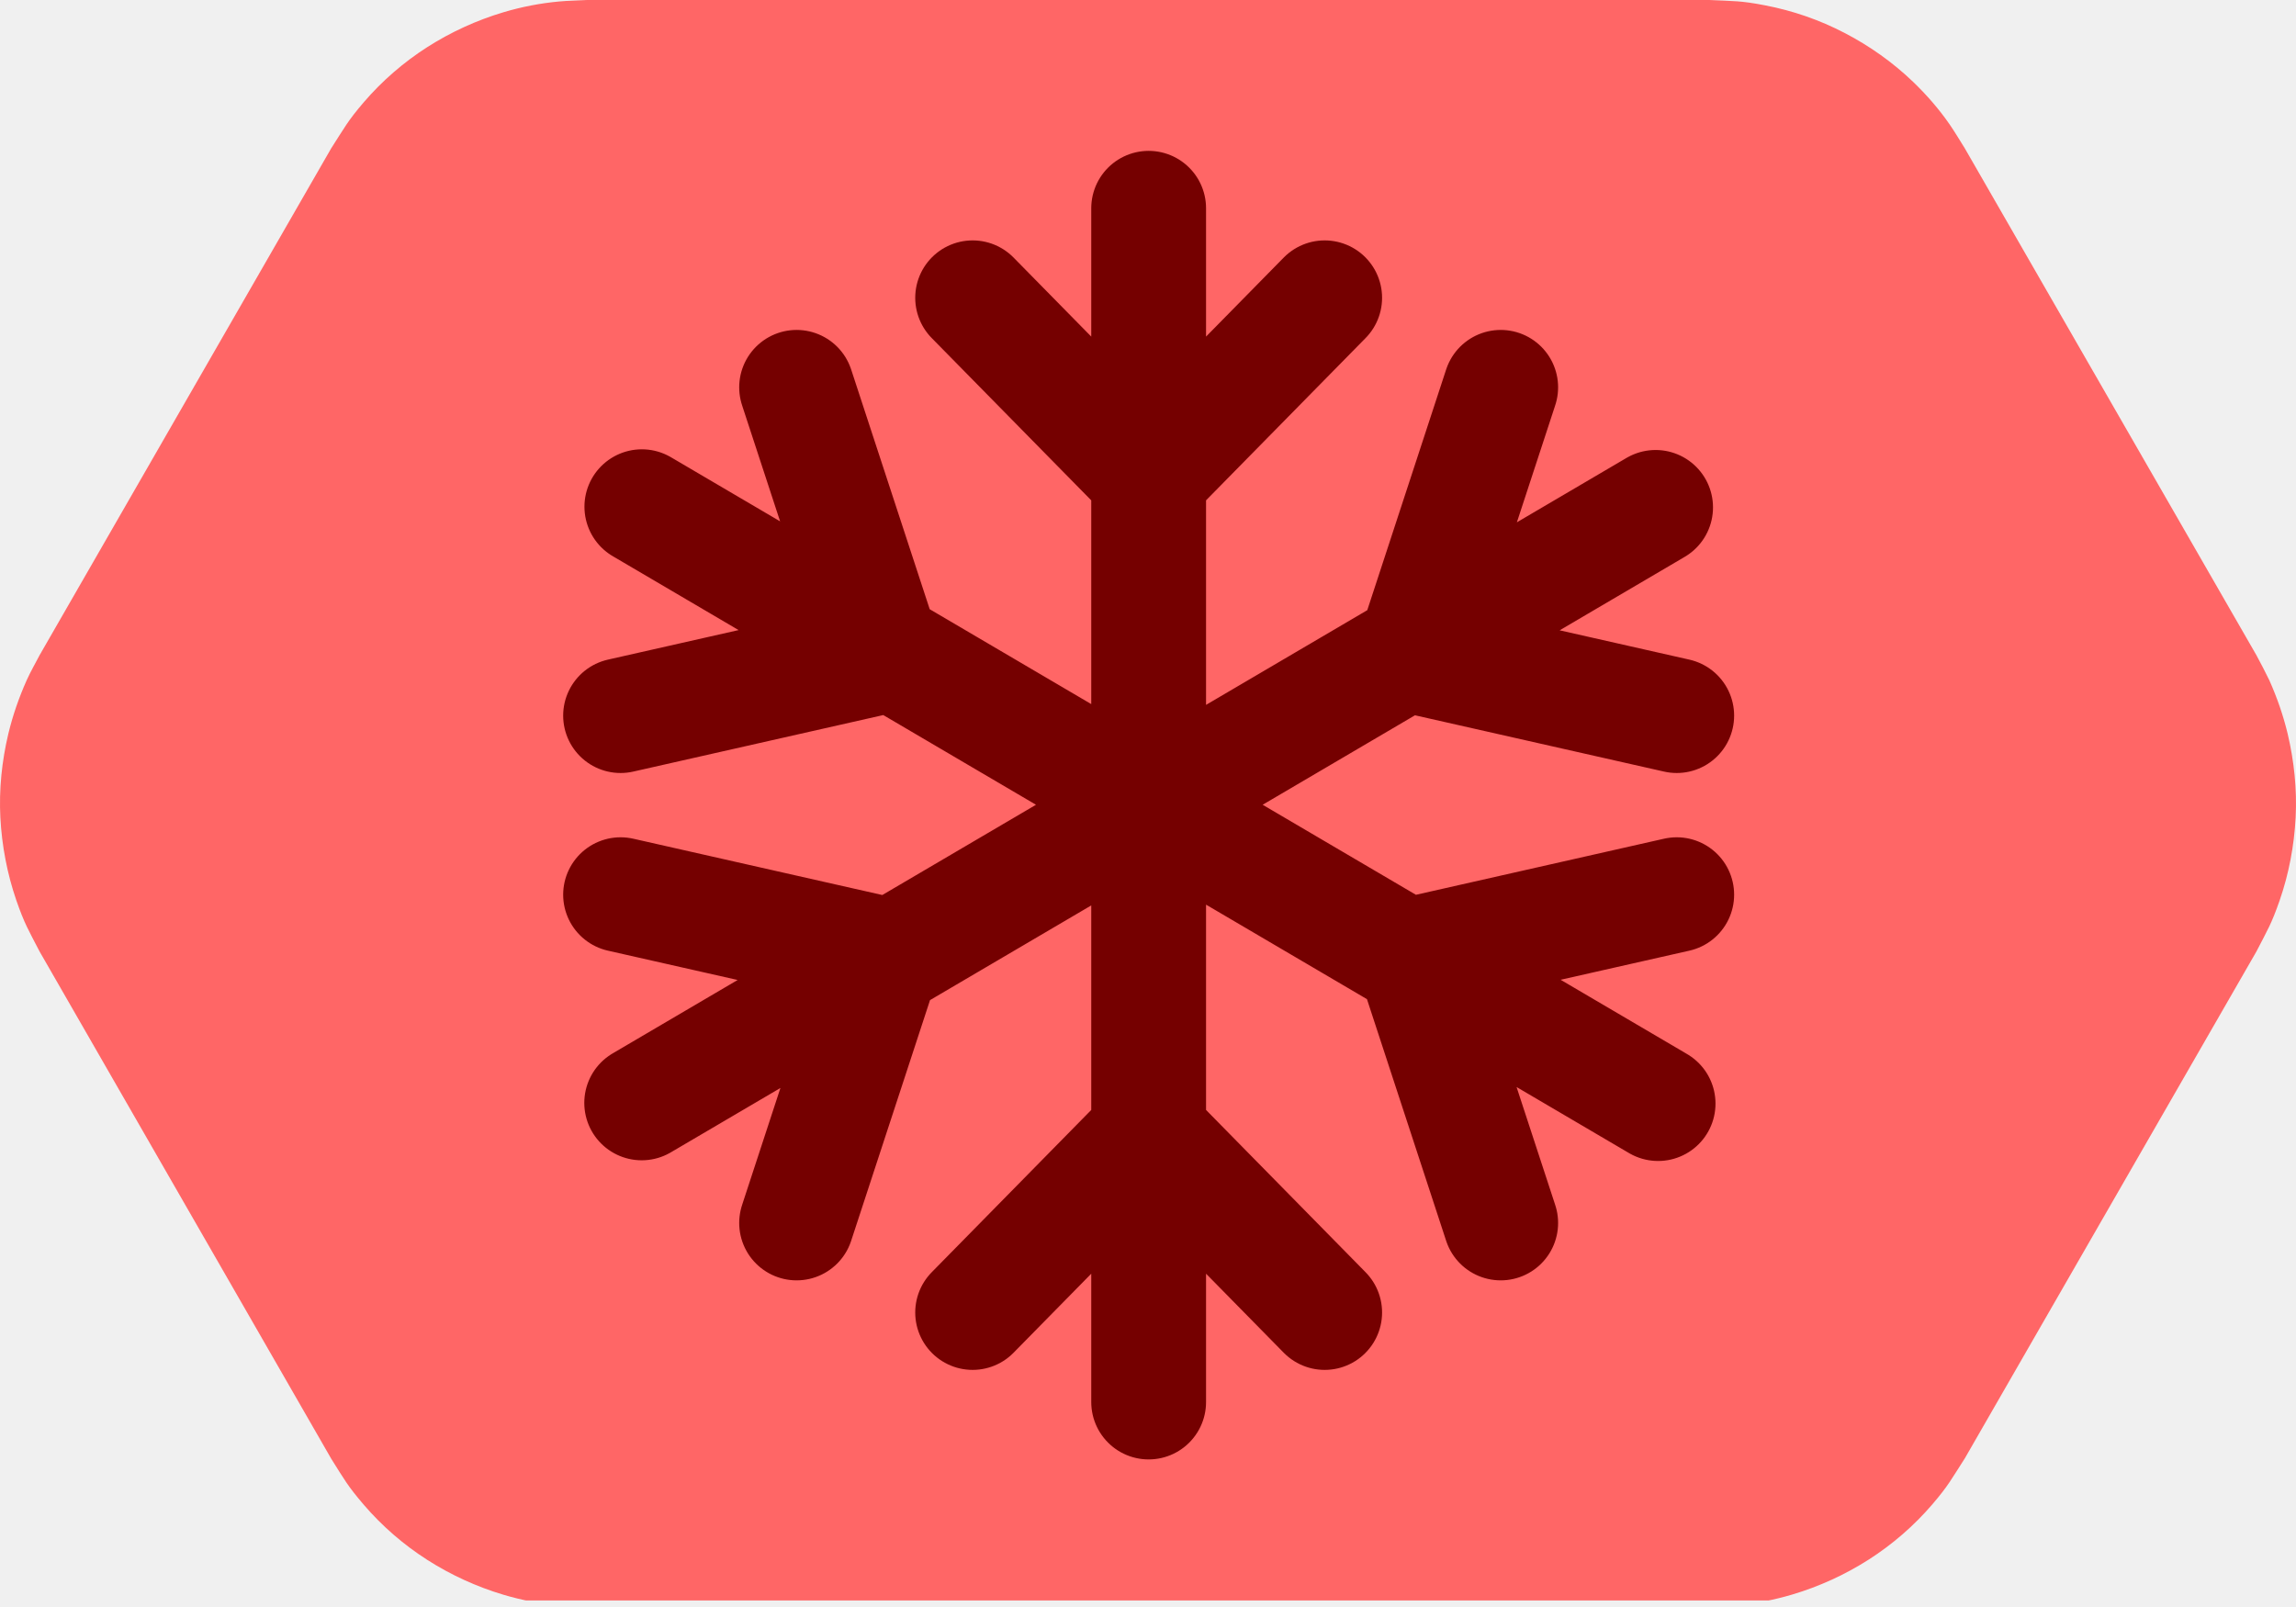
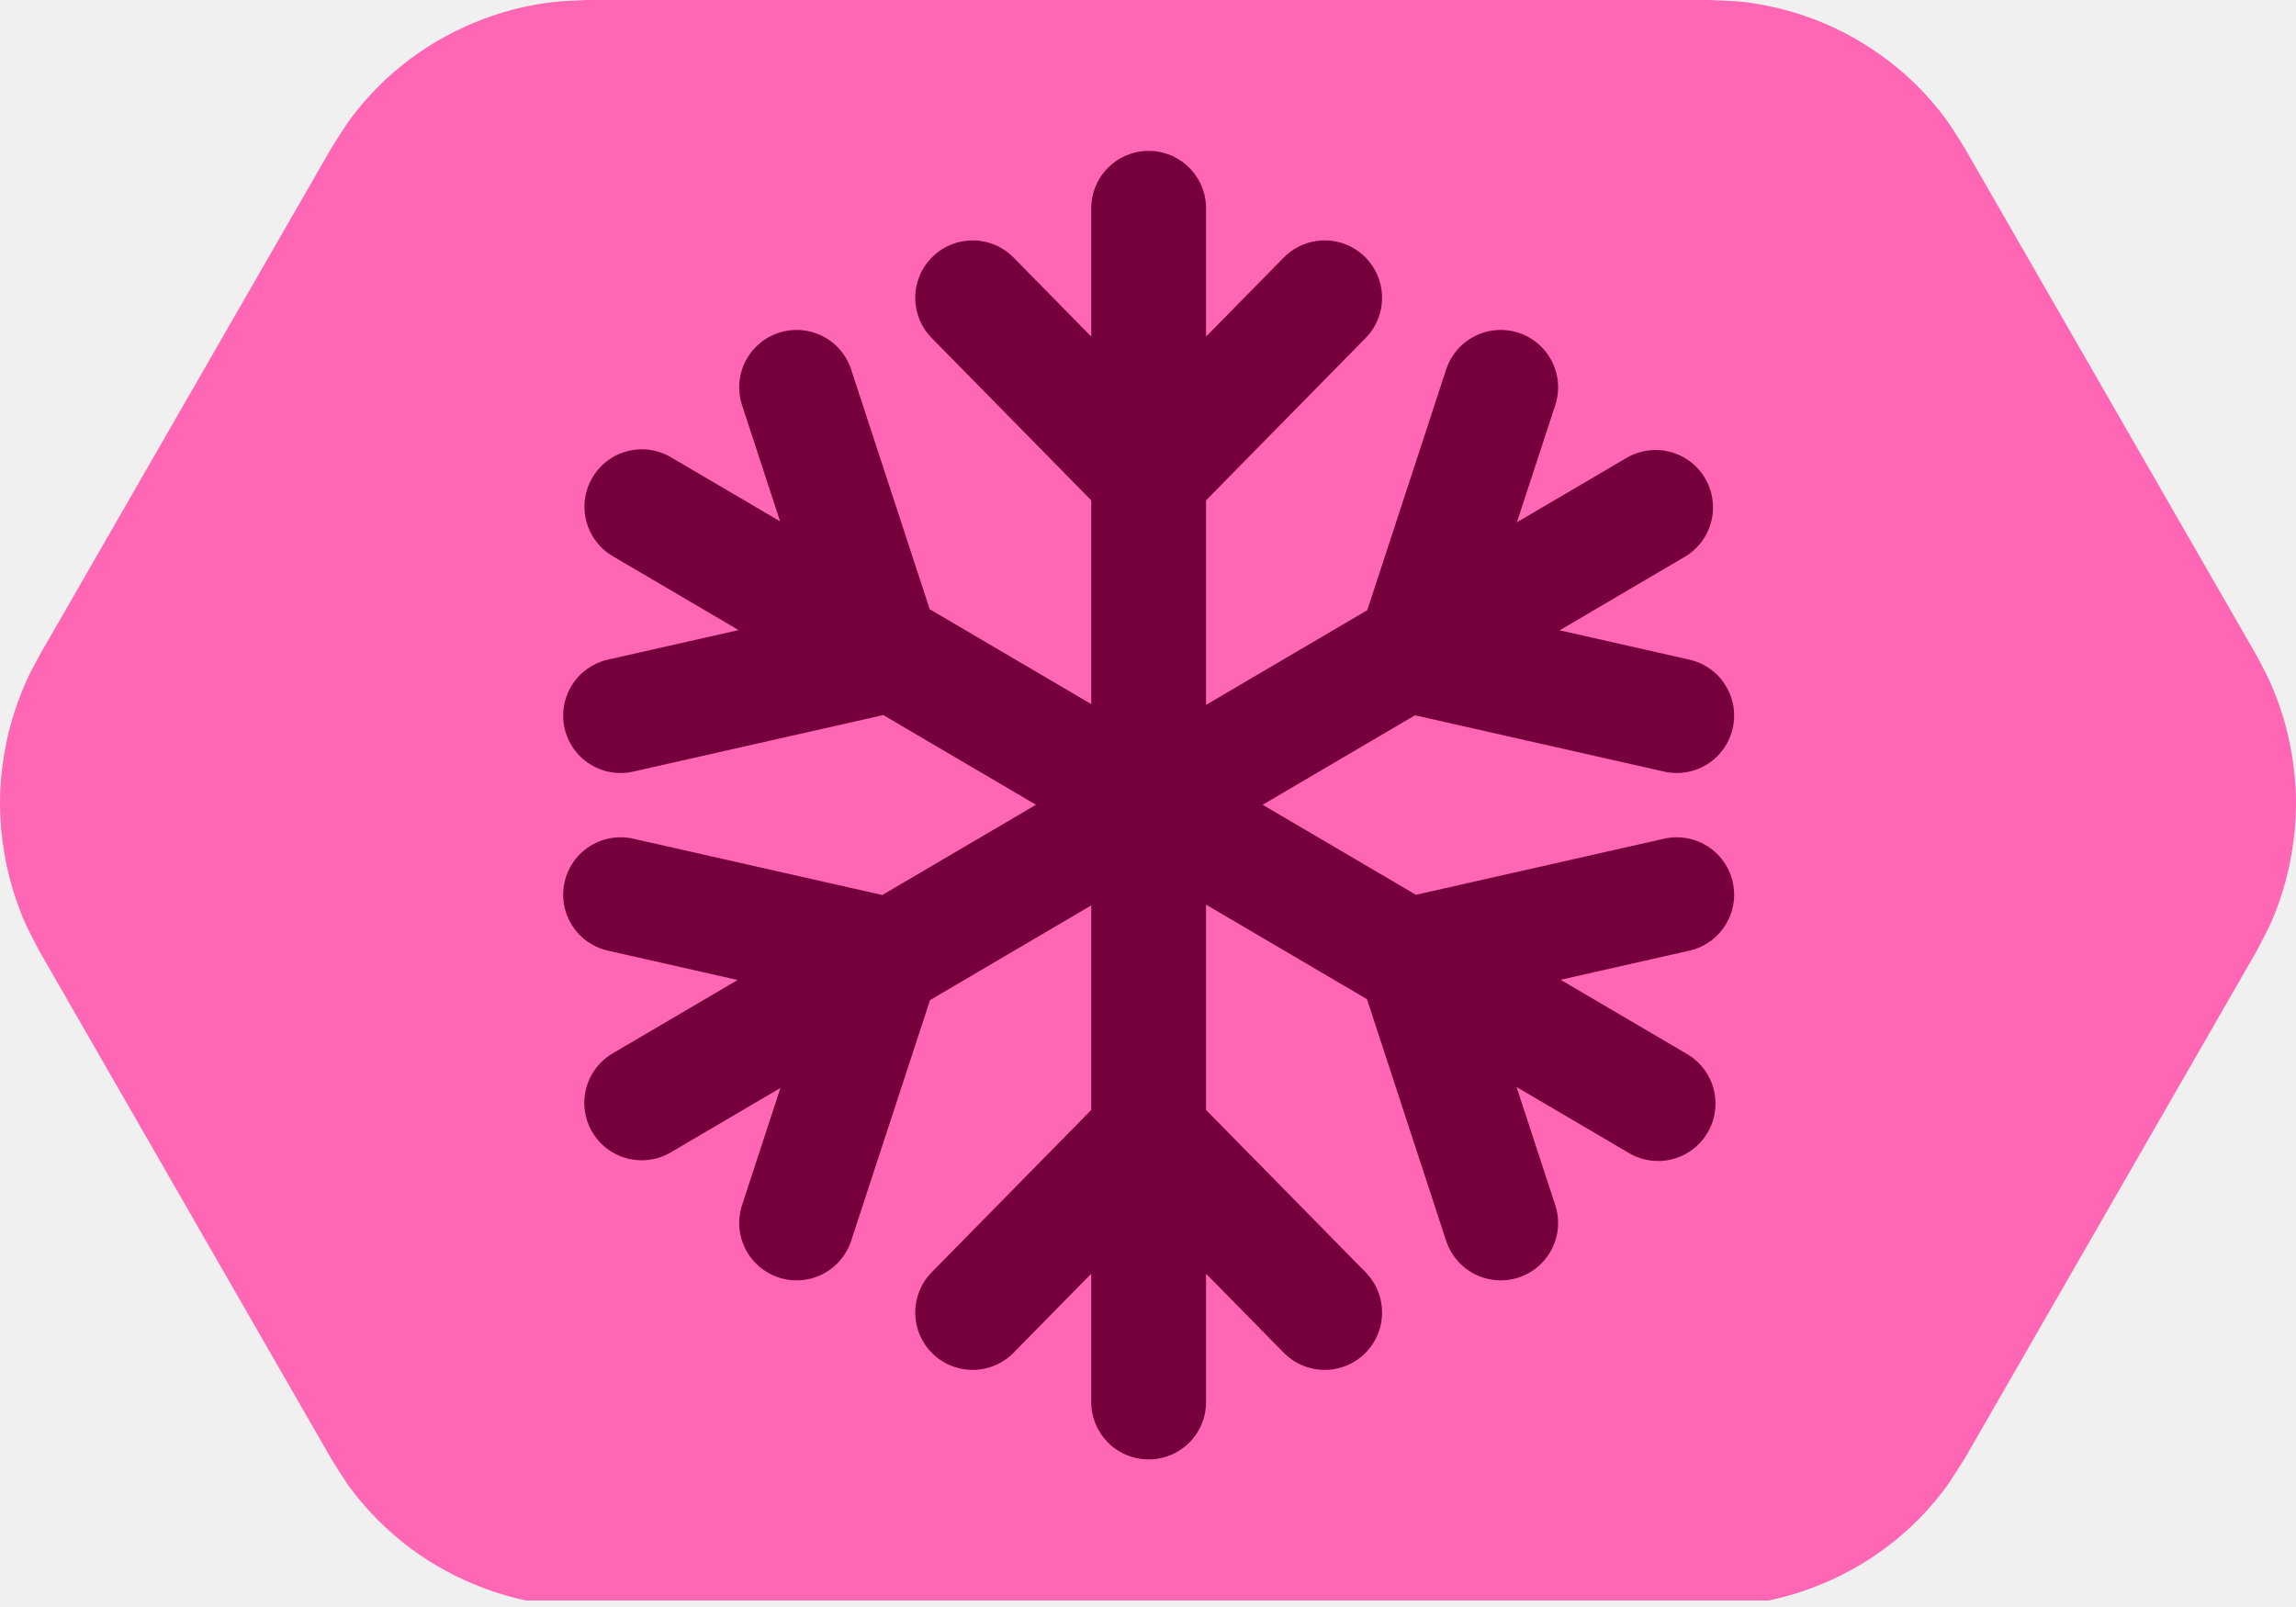
<svg xmlns="http://www.w3.org/2000/svg" width="100" height="70" viewBox="0 0 100 70" fill="none">
  <g clip-path="url(#clip0_1101_4)">
-     <path fill-rule="evenodd" clip-rule="evenodd" d="M25.568 70C25.156 69.974 24.757 69.974 24.346 69.935C23.535 69.858 22.724 69.703 21.94 69.47C20.769 69.122 19.637 68.605 18.607 67.946C17.578 67.287 16.639 66.474 15.841 65.543C15.134 64.717 15.005 64.458 14.426 63.541L1.727 41.452C1.226 40.483 1.071 40.251 0.711 39.218C0.312 38.055 0.081 36.841 0.016 35.614C-0.048 34.386 0.081 33.146 0.364 31.958C0.557 31.157 0.827 30.382 1.161 29.633C1.329 29.258 1.534 28.909 1.727 28.535L14.426 6.459C15.018 5.542 15.134 5.283 15.841 4.457C16.639 3.526 17.578 2.713 18.607 2.054C19.637 1.395 20.769 0.878 21.94 0.53C22.724 0.297 23.522 0.142 24.346 0.065C24.757 0.026 25.156 0.026 25.568 0H74.445C75.526 0.052 75.809 0.026 76.877 0.233C78.086 0.465 79.244 0.865 80.338 1.434C81.431 2.002 82.435 2.713 83.323 3.565C83.914 4.134 84.455 4.754 84.918 5.425C85.149 5.761 85.355 6.11 85.574 6.459L98.273 28.535C98.466 28.896 98.659 29.258 98.839 29.633C99.173 30.382 99.443 31.157 99.636 31.958C99.919 33.159 100.048 34.386 99.984 35.614C99.919 36.841 99.688 38.068 99.289 39.218C98.929 40.251 98.774 40.483 98.273 41.452L85.574 63.528C84.982 64.445 84.866 64.704 84.159 65.531C83.361 66.461 82.422 67.274 81.393 67.933C80.363 68.592 79.231 69.109 78.06 69.457C77.276 69.69 76.478 69.845 75.654 69.922C75.243 69.961 74.844 69.961 74.432 69.987C58.157 70 41.856 70 25.568 70Z" fill="hsl(0, 100%, 70%)" />
+     <path fill-rule="evenodd" clip-rule="evenodd" d="M25.568 70C25.156 69.974 24.757 69.974 24.346 69.935C23.535 69.858 22.724 69.703 21.94 69.47C20.769 69.122 19.637 68.605 18.607 67.946C17.578 67.287 16.639 66.474 15.841 65.543C15.134 64.717 15.005 64.458 14.426 63.541L1.727 41.452C1.226 40.483 1.071 40.251 0.711 39.218C0.312 38.055 0.081 36.841 0.016 35.614C-0.048 34.386 0.081 33.146 0.364 31.958C0.557 31.157 0.827 30.382 1.161 29.633C1.329 29.258 1.534 28.909 1.727 28.535L14.426 6.459C15.018 5.542 15.134 5.283 15.841 4.457C16.639 3.526 17.578 2.713 18.607 2.054C19.637 1.395 20.769 0.878 21.94 0.53C22.724 0.297 23.522 0.142 24.346 0.065C24.757 0.026 25.156 0.026 25.568 0H74.445C75.526 0.052 75.809 0.026 76.877 0.233C78.086 0.465 79.244 0.865 80.338 1.434C81.431 2.002 82.435 2.713 83.323 3.565C83.914 4.134 84.455 4.754 84.918 5.425C85.149 5.761 85.355 6.11 85.574 6.459L98.273 28.535C98.466 28.896 98.659 29.258 98.839 29.633C99.173 30.382 99.443 31.157 99.636 31.958C99.919 33.159 100.048 34.386 99.984 35.614C99.919 36.841 99.688 38.068 99.289 39.218C98.929 40.251 98.774 40.483 98.273 41.452L85.574 63.528C84.982 64.445 84.866 64.704 84.159 65.531C83.361 66.461 82.422 67.274 81.393 67.933C80.363 68.592 79.231 69.109 78.06 69.457C77.276 69.69 76.478 69.845 75.654 69.922C75.243 69.961 74.844 69.961 74.432 69.987C58.157 70 41.856 70 25.568 70Z" fill="hsl(330, 100%, 70%)" />
  </g>
  <defs>
    <clipPath id="clip0_1101_4">
-       <rect width="100" height="69.716" fill="hsl(0, 100%, 70%)" />
+       <rect width="100" height="69.716" fill="hsl(330, 100%, 70%)" />
    </clipPath>
  </defs>
  <svg viewBox="0 0 120 84" fill="none">
    <g clip-path="url(#clip0_18898_7879)">
      <g clip-path="url(#clip1_18898_7879)">
-         <path d="M60.034 10.886V73.286M33.546 26.486L86.66 57.686M33.538 57.65L86.53 26.522M41.634 20.246L46.234 34.286L32.434 37.406M32.434 46.766L46.234 49.886L41.634 63.926M78.434 20.246L73.834 34.286L87.634 37.406M87.634 46.766L73.834 49.886L78.434 63.926M50.834 15.566L60.034 24.926L69.234 15.566M50.834 68.606L60.034 59.246L69.234 68.606" stroke="hsl(0, 100%, 23%)" stroke-width="6" stroke-linecap="round" stroke-linejoin="round" />
+         <path d="M60.034 10.886V73.286M33.546 26.486L86.66 57.686M33.538 57.65L86.53 26.522M41.634 20.246L46.234 34.286L32.434 37.406M32.434 46.766L46.234 49.886L41.634 63.926M78.434 20.246L73.834 34.286L87.634 37.406M87.634 46.766L73.834 49.886L78.434 63.926M50.834 15.566L60.034 24.926L69.234 15.566M50.834 68.606L60.034 59.246L69.234 68.606" stroke="hsl(330, 100%, 23%)" stroke-width="6" stroke-linecap="round" stroke-linejoin="round" />
      </g>
    </g>
    <defs>
      <clipPath id="clip0_18898_7879">
        <rect width="120" height="84" fill="white" />
      </clipPath>
      <clipPath id="clip1_18898_7879">
        <rect width="120" height="120" fill="white" transform="translate(0 -18)" />
      </clipPath>
    </defs>
  </svg>
</svg>
